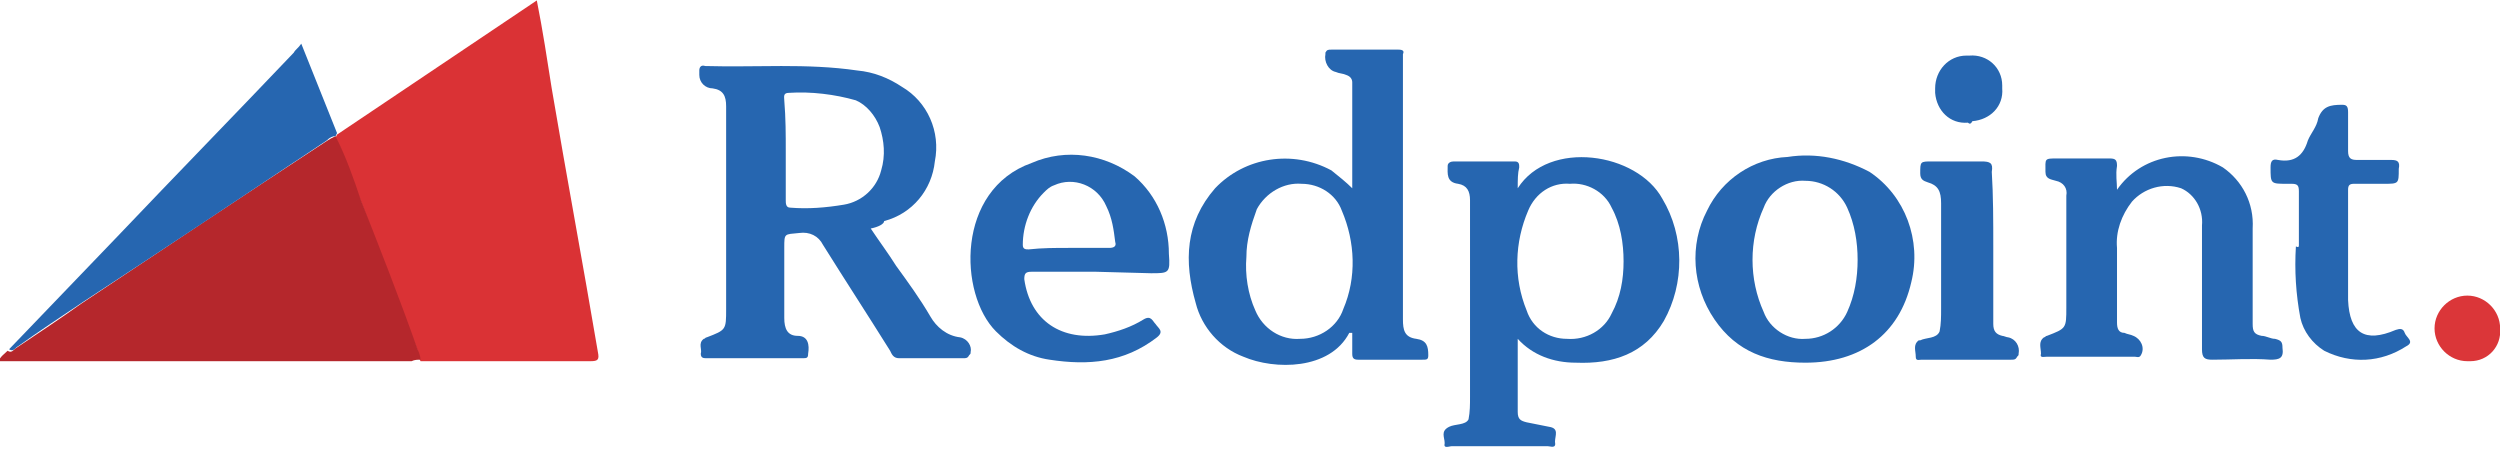
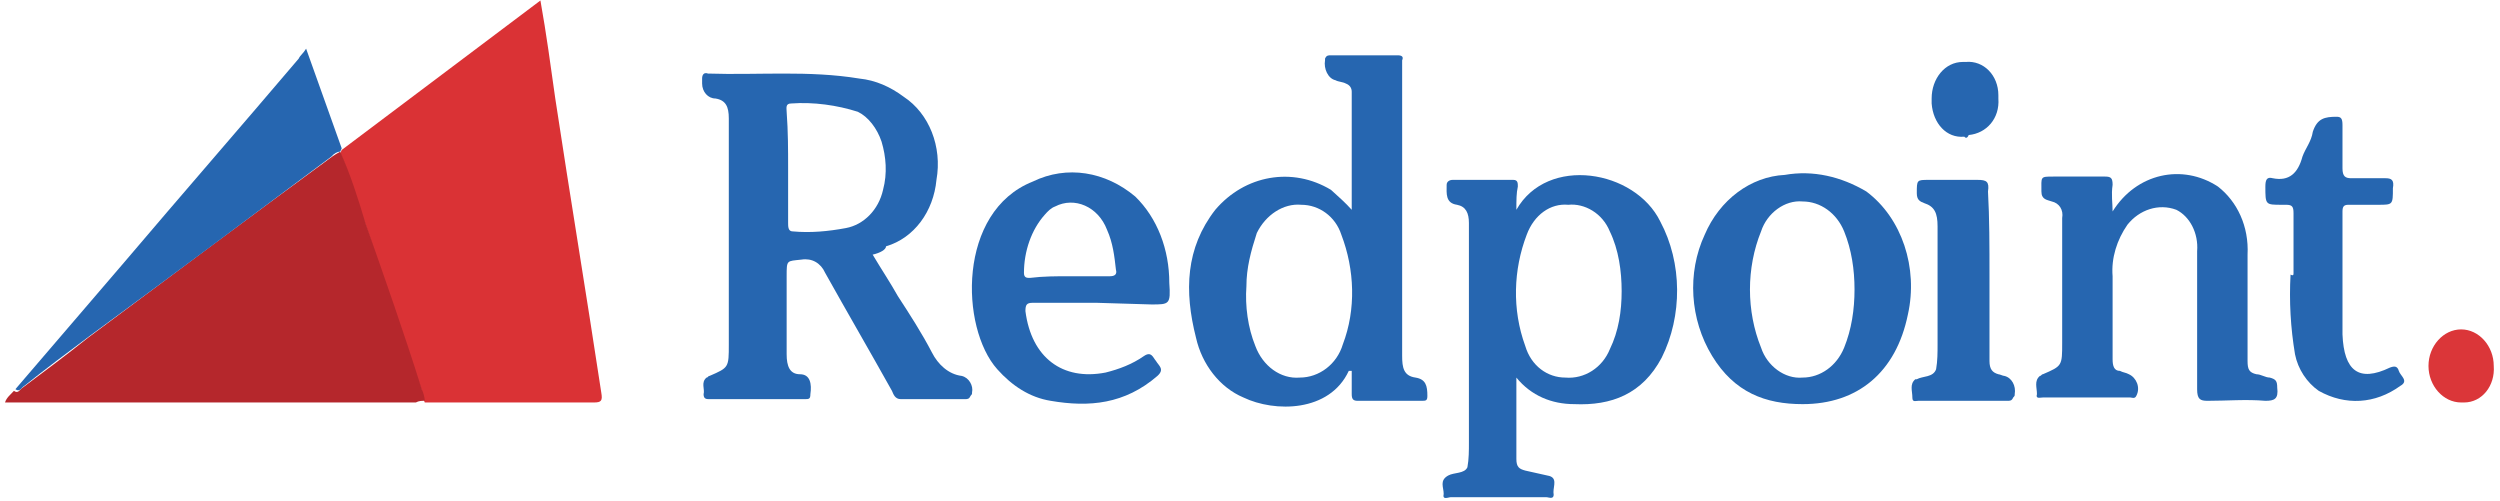
- <svg xmlns="http://www.w3.org/2000/svg" version="1.1" id="katman_1" x="0px" y="0px" viewBox="0 0 167.7 30.1" style="enable-background:new 0 0 167.7 30.1;" xml:space="preserve">
-   <style type="text/css">
- 	.st0{fill:#DA3235;}
- 	.st1{fill:#B5272C;}
- 	.st2{fill:#2666B0;}
- 	.st3{fill:#DB3639;}
- </style>
-   <g id="Group_162" transform="translate(1177.709 -903.271)">
-     <path id="Path_631" class="st0" d="M-1155.1,912.3l13.4-9c0.4,2,0.7,4,1,5.9c1,5.9,2.1,11.8,3.1,17.7c0.1,0.5,0,0.6-0.5,0.6   c-3.8,0-7.6,0-11.4,0c-0.1-0.2-0.2-0.5-0.2-0.7c-1.3-3.3-2.5-6.6-3.8-10c-0.6-1.4-1-2.9-1.7-4.3L-1155.1,912.3z" />
-     <path id="Path_632" class="st1" d="M-1155.2,912.4c0.7,1.4,1.2,2.8,1.7,4.3c1.3,3.3,2.6,6.6,3.8,10c0.1,0.2,0.2,0.5,0.2,0.7   c-0.2,0-0.4,0-0.6,0.1c-9.1,0-18.1,0-27.2,0h-0.5c0.1-0.3,0.4-0.5,0.6-0.7c0.3,0.2,0.4-0.1,0.6-0.2c1.5-1,3-2,4.4-3   c5.4-3.6,10.8-7.2,16.3-10.8C-1155.6,912.6-1155.4,912.5-1155.2,912.4z" />
-     <path id="Path_633" class="st2" d="M-1119.3,918.6c0.6,0.9,1.2,1.7,1.7,2.5c0.8,1.1,1.6,2.2,2.3,3.4c0.4,0.7,1.1,1.3,2,1.4   c0.5,0.1,0.8,0.6,0.7,1c0,0.1,0,0.1-0.1,0.2c-0.1,0.2-0.2,0.2-0.4,0.2c-1.4,0-2.8,0-4.3,0c-0.4,0-0.5-0.3-0.6-0.5   c-1.5-2.4-3-4.7-4.5-7.1c-0.3-0.6-0.9-0.9-1.6-0.8c-1,0.1-1,0-1,1c0,1.6,0,3.1,0,4.7c0,0.7,0.2,1.2,0.9,1.2s0.8,0.6,0.7,1.2   c0,0.3-0.1,0.3-0.4,0.3c-2.1,0-4.2,0-6.4,0c-0.2,0-0.4,0-0.4-0.3c0.1-0.3-0.2-0.7,0.2-1c0.1,0,0.1-0.1,0.2-0.1   c1.3-0.5,1.3-0.5,1.3-1.9c0-4.5,0-9,0-13.6c0-0.7-0.2-1.1-0.9-1.2c-0.5,0-0.9-0.4-0.9-0.9c0-0.1,0-0.2,0-0.3c0-0.2,0.1-0.4,0.4-0.3   c3.4,0.1,6.8-0.2,10.2,0.3c1.1,0.1,2.1,0.5,3,1.1c1.7,1,2.6,3,2.2,5c-0.2,1.9-1.5,3.5-3.4,4   C-1118.4,918.3-1118.8,918.5-1119.3,918.6z M-1125,913.4c0,1.1,0,2.2,0,3.3c0,0.2,0,0.5,0.3,0.5c1.2,0.1,2.4,0,3.6-0.2   c1.2-0.2,2.2-1.1,2.5-2.3c0.3-1,0.2-2-0.1-2.9c-0.3-0.8-0.9-1.5-1.6-1.8c-1.4-0.4-3-0.6-4.5-0.5c-0.4,0-0.3,0.3-0.3,0.5   C-1125,911.2-1125,912.3-1125,913.4L-1125,913.4z" />
-     <path id="Path_634" class="st2" d="M-1087,915.9c0-2.4,0-4.7,0-7.1c0-0.2-0.1-0.4-0.4-0.5c-0.2-0.1-0.5-0.1-0.7-0.2   c-0.5-0.1-0.8-0.7-0.7-1.2c0,0,0-0.1,0-0.1c0.1-0.2,0.2-0.2,0.4-0.2c1.5,0,3,0,4.5,0c0.3,0,0.4,0.1,0.3,0.3c0,0.2,0,0.3,0,0.5   c0,5.8,0,11.5,0,17.3c0,0.7,0.1,1.2,0.9,1.3c0.7,0.1,0.8,0.5,0.8,1.1c0,0.3-0.1,0.3-0.4,0.3c-1.4,0-2.9,0-4.3,0   c-0.3,0-0.4-0.1-0.4-0.4c0-0.5,0-1,0-1.4c-0.1,0-0.2,0-0.2,0c-1.3,2.5-5,2.5-7.1,1.6c-1.6-0.6-2.8-2-3.2-3.6   c-0.8-2.8-0.7-5.4,1.3-7.7c2-2.1,5.2-2.6,7.8-1.2C-1087.9,915.1-1087.4,915.5-1087,915.9z M-1094.1,920.5c-0.1,1.2,0.1,2.5,0.6,3.6   c0.5,1.2,1.7,2,3,1.9c1.3,0,2.5-0.8,2.9-2c0.9-2.1,0.8-4.5-0.1-6.6c-0.4-1.1-1.5-1.8-2.7-1.8c-1.2-0.1-2.4,0.6-3,1.7   C-1093.8,918.4-1094.1,919.4-1094.1,920.5L-1094.1,920.5z" />
-     <path id="Path_635" class="st2" d="M-1075.9,915.9c2.1-3.3,8-2.4,9.7,0.7c1.5,2.5,1.5,5.7,0.1,8.2c-1.3,2.2-3.4,2.9-5.9,2.8   c-1.5,0-2.9-0.5-3.9-1.6v1.9c0,1,0,2,0,3c0,0.5,0.2,0.6,0.6,0.7c0.5,0.1,1,0.2,1.5,0.3c0.7,0.1,0.4,0.6,0.4,1   c0.1,0.5-0.3,0.3-0.5,0.3c-2.1,0-4.3,0-6.4,0c-0.2,0-0.6,0.2-0.5-0.2c0-0.4-0.3-0.8,0.3-1.1c0.4-0.2,1.1-0.1,1.3-0.5   c0.1-0.5,0.1-1,0.1-1.5c0-4.4,0-8.8,0-13.2c0-0.6-0.2-1-0.8-1.1c-0.8-0.1-0.7-0.7-0.7-1.2c0-0.2,0.2-0.3,0.4-0.3c1.4,0,2.8,0,4.1,0   c0.3,0,0.3,0.2,0.3,0.4C-1075.9,914.9-1075.9,915.3-1075.9,915.9z M-1068.8,920.8c0-1.2-0.2-2.5-0.8-3.6c-0.5-1.1-1.7-1.7-2.8-1.6   c-1.2-0.1-2.3,0.6-2.8,1.8c-0.9,2.1-1,4.5-0.1,6.7c0.4,1.2,1.5,1.9,2.7,1.9c1.3,0.1,2.5-0.6,3-1.7   C-1069,923.2-1068.8,922-1068.8,920.8L-1068.8,920.8z" />
-     <path id="Path_636" class="st2" d="M-1035.7,916c1.6-2.3,4.7-2.9,7.1-1.5c1.3,0.9,2.1,2.4,2,4.1c0,2.1,0,4.2,0,6.4   c0,0.5,0.1,0.7,0.6,0.8c0.3,0,0.6,0.2,0.9,0.2c0.4,0.1,0.5,0.2,0.5,0.6c0.1,0.7-0.2,0.8-0.8,0.8c-1.3-0.1-2.6,0-3.9,0   c-0.5,0-0.7-0.1-0.7-0.7c0-2.6,0-5.2,0-7.7c0-0.2,0-0.4,0-0.6c0.1-1.1-0.5-2.1-1.4-2.5c-1.2-0.4-2.5,0-3.3,0.9   c-0.7,0.9-1.1,2-1,3.1c0,1.7,0,3.4,0,5c0,0.4,0.1,0.7,0.5,0.7c0.2,0.1,0.4,0.1,0.6,0.2c0.5,0.2,0.8,0.8,0.5,1.3   c-0.1,0.2-0.3,0.1-0.4,0.1c-2,0-3.9,0-5.9,0c-0.2,0-0.5,0.1-0.4-0.2c0-0.4-0.2-0.8,0.2-1.1c0.1,0,0.1-0.1,0.2-0.1   c1.3-0.5,1.3-0.5,1.3-1.9c0-2.5,0-5,0-7.5c0.1-0.5-0.2-0.9-0.7-1c-0.3-0.1-0.7-0.1-0.7-0.6c0-0.9-0.1-0.9,0.8-0.9   c1.2,0,2.3,0,3.5,0c0.4,0,0.5,0.1,0.5,0.5C-1035.8,915-1035.7,915.5-1035.7,916z" />
-     <path id="Path_637" class="st2" d="M-1056.6,927.6c-2.5,0-4.6-0.7-6.1-2.9c-1.5-2.2-1.7-5-0.5-7.3c1-2.1,3.1-3.5,5.4-3.6   c1.9-0.3,3.8,0.1,5.5,1c2.4,1.6,3.5,4.6,2.8,7.4C-1050.3,925.7-1052.9,927.6-1056.6,927.6z M-1053.1,920.7c0-1.2-0.2-2.4-0.7-3.5   c-0.5-1.1-1.6-1.8-2.8-1.8c-1.2-0.1-2.4,0.7-2.8,1.8c-1,2.2-1,4.8,0,7c0.4,1.1,1.6,1.9,2.8,1.8c1.2,0,2.3-0.7,2.8-1.8   C-1053.3,923.1-1053.1,921.9-1053.1,920.7L-1053.1,920.7z" />
-     <path id="Path_638" class="st2" d="M-1104.2,921.5c-1.4,0-2.9,0-4.3,0c-0.4,0-0.5,0.1-0.5,0.5c0.4,2.8,2.5,4.2,5.4,3.7   c0.9-0.2,1.8-0.5,2.6-1c0.5-0.3,0.6,0.1,0.8,0.3c0.2,0.3,0.6,0.5,0.1,0.9c-2.2,1.7-4.6,1.9-7.2,1.5c-1.4-0.2-2.6-0.9-3.6-1.9   c-2.5-2.5-2.7-9.5,2.4-11.3c2.3-1,4.9-0.6,6.9,0.9c1.5,1.3,2.3,3.2,2.3,5.2c0.1,1.3,0,1.3-1.2,1.3L-1104.2,921.5z M-1106,919.9   c0.9,0,1.8,0,2.7,0c0.3,0,0.5-0.1,0.4-0.4c-0.1-0.8-0.2-1.6-0.6-2.4c-0.6-1.4-2.2-2-3.5-1.4c-0.3,0.1-0.5,0.3-0.7,0.5   c-0.9,0.9-1.4,2.2-1.4,3.5c0,0.3,0.2,0.3,0.4,0.3C-1107.8,919.9-1106.9,919.9-1106,919.9L-1106,919.9z" />
-     <path id="Path_639" class="st2" d="M-1155.2,912.4c-0.2,0-0.4,0.1-0.6,0.3c-5.4,3.6-10.8,7.2-16.3,10.8c-1.5,1-3,2-4.4,3   c-0.2,0.1-0.3,0.4-0.6,0.2c2.4-2.5,4.9-5.1,7.3-7.6c3.9-4.1,7.9-8.2,11.8-12.3c0.1-0.2,0.3-0.3,0.5-0.6l2.4,6L-1155.2,912.4z" />
-     <path id="Path_640" class="st2" d="M-1023.5,919.7c0-1.2,0-2.4,0-3.6c0-0.4-0.1-0.5-0.5-0.5c-0.1,0-0.2,0-0.3,0   c-1.1,0-1.1,0-1.1-1.1c0-0.4,0.1-0.6,0.5-0.5c1.1,0.2,1.7-0.3,2-1.3c0.2-0.5,0.6-0.9,0.7-1.5c0.3-0.8,0.8-0.9,1.6-0.9   c0.3,0,0.4,0.1,0.4,0.5c0,0.9,0,1.7,0,2.6c0,0.5,0.2,0.6,0.6,0.6c0.8,0,1.5,0,2.3,0c0.4,0,0.6,0.1,0.5,0.6c0,1,0,1-1,1   c-0.7,0-1.4,0-2,0c-0.3,0-0.4,0.1-0.4,0.4c0,2.5,0,4.9,0,7.4c0.1,2.2,1.1,2.9,3.2,2c0.3-0.1,0.5-0.1,0.6,0.2   c0.1,0.3,0.7,0.6,0.1,0.9c-1.7,1.1-3.7,1.2-5.5,0.3c-0.8-0.5-1.4-1.3-1.6-2.2c-0.3-1.6-0.4-3.2-0.3-4.8   C-1023.5,919.9-1023.5,919.8-1023.5,919.7z" />
-     <path id="Path_641" class="st2" d="M-1044,919.9c0,1.7,0,3.4,0,5.1c0,0.5,0.2,0.7,0.6,0.8c0.1,0,0.3,0.1,0.4,0.1   c0.5,0.1,0.8,0.6,0.7,1.1c0,0.1,0,0.1-0.1,0.2c-0.1,0.2-0.2,0.2-0.4,0.2c-2,0-4,0-6,0c-0.2,0-0.4,0.1-0.4-0.2   c0-0.4-0.2-0.8,0.2-1.1c0,0,0.1,0,0.1,0c0.4-0.2,1.1-0.1,1.3-0.6c0.1-0.5,0.1-1,0.1-1.5c0-2.4,0-4.8,0-7.1c0-0.8-0.2-1.2-0.9-1.4   c-0.3-0.1-0.5-0.2-0.5-0.6c0-0.8,0-0.8,0.8-0.8c1.1,0,2.2,0,3.3,0c0.6,0,0.8,0.1,0.7,0.7C-1044,916.4-1044,918.1-1044,919.9z" />
-     <path id="Path_642" class="st2" d="M-1045.7,911.5c-1.2,0.1-2.1-0.8-2.2-2c0-0.1,0-0.2,0-0.3c0-1.2,0.9-2.2,2.1-2.2   c0.1,0,0.1,0,0.2,0c1.2-0.1,2.2,0.8,2.2,2c0,0.1,0,0.2,0,0.2c0.1,1.2-0.8,2.1-2,2.2C-1045.5,911.6-1045.6,911.6-1045.7,911.5z" />
-     <path id="Path_643" class="st3" d="M-1012.2,927.5c-1.2,0-2.2-1-2.2-2.2s1-2.2,2.2-2.2c1.2,0,2.2,1,2.2,2.2c0.1,1.2-0.8,2.2-2,2.2   C-1012.1,927.5-1012.1,927.5-1012.2,927.5z" />
+ <svg xmlns="http://www.w3.org/2000/svg" width="300" height="60" viewBox="0 0 300 60" version="1.1">
+   <g id="surface1">
+     <path style=" stroke:none;fill-rule:nonzero;fill:rgb(85.49%,19.608%,20.784%);fill-opacity:1;" d="M 41.004 17.996 L 64.852 0.059 C 65.566 4.043 66.098 8.031 66.633 11.82 C 68.414 23.578 70.371 35.34 72.152 47.102 C 72.328 48.098 72.152 48.297 71.262 48.297 C 64.496 48.297 57.734 48.297 50.973 48.297 C 50.793 47.898 50.613 47.301 50.613 46.902 C 48.301 40.324 46.164 33.746 43.852 26.969 C 42.785 24.176 42.07 21.188 40.828 18.398 Z M 41.004 17.996 " />
+     <path style=" stroke:none;fill-rule:nonzero;fill:rgb(70.98%,15.294%,17.255%);fill-opacity:1;" d="M 40.828 18.199 C 42.07 20.988 42.961 23.777 43.852 26.77 C 46.164 33.348 48.48 39.926 50.613 46.703 C 50.793 47.102 50.973 47.699 50.973 48.098 C 50.613 48.098 50.258 48.098 49.902 48.297 C 33.707 48.297 17.688 48.297 1.492 48.297 L 0.602 48.297 C 0.781 47.699 1.316 47.301 1.672 46.902 C 2.207 47.301 2.383 46.703 2.738 46.504 C 5.41 44.508 8.078 42.516 10.57 40.523 C 20.18 33.348 29.793 26.172 39.582 18.996 C 40.113 18.598 40.469 18.398 40.828 18.199 Z M 40.828 18.199 " />
+     <path style=" stroke:none;fill-rule:nonzero;fill:rgb(14.902%,40%,69.02%);fill-opacity:1;" d="M 104.719 30.555 C 105.789 32.352 106.855 33.945 107.746 35.539 C 109.172 37.73 110.594 39.926 111.84 42.316 C 112.551 43.711 113.797 44.91 115.398 45.109 C 116.289 45.309 116.824 46.305 116.645 47.102 C 116.645 47.301 116.645 47.301 116.469 47.5 C 116.289 47.898 116.109 47.898 115.754 47.898 C 113.262 47.898 110.773 47.898 108.102 47.898 C 107.391 47.898 107.211 47.301 107.035 46.902 C 104.363 42.117 101.695 37.531 99.023 32.75 C 98.492 31.555 97.422 30.953 96.176 31.152 C 94.398 31.352 94.398 31.152 94.398 33.148 C 94.398 36.336 94.398 39.328 94.398 42.516 C 94.398 43.91 94.754 44.91 96 44.91 C 97.246 44.91 97.422 46.105 97.246 47.301 C 97.246 47.898 97.066 47.898 96.535 47.898 C 92.797 47.898 89.059 47.898 85.145 47.898 C 84.785 47.898 84.43 47.898 84.43 47.301 C 84.609 46.703 84.074 45.906 84.785 45.309 C 84.965 45.309 84.965 45.109 85.145 45.109 C 87.457 44.109 87.457 44.109 87.457 41.32 C 87.457 32.352 87.457 23.379 87.457 14.211 C 87.457 12.816 87.102 12.02 85.855 11.82 C 84.965 11.82 84.254 11.02 84.254 10.023 C 84.254 9.824 84.254 9.625 84.254 9.426 C 84.254 9.027 84.43 8.629 84.965 8.828 C 91.016 9.027 97.066 8.43 103.117 9.426 C 105.078 9.625 106.855 10.422 108.457 11.621 C 111.484 13.613 113.086 17.598 112.375 21.586 C 112.02 25.375 109.703 28.562 106.324 29.559 C 106.324 29.957 105.609 30.355 104.719 30.555 Z M 94.574 20.191 C 94.574 22.383 94.574 24.574 94.574 26.77 C 94.574 27.168 94.574 27.766 95.109 27.766 C 97.246 27.965 99.383 27.766 101.516 27.367 C 103.652 26.969 105.434 25.176 105.965 22.781 C 106.5 20.789 106.324 18.797 105.789 17 C 105.254 15.406 104.188 14.012 102.941 13.414 C 100.449 12.617 97.602 12.219 94.934 12.418 C 94.219 12.418 94.398 13.016 94.398 13.414 C 94.574 15.805 94.574 17.996 94.574 20.191 Z M 94.574 20.191 " />
+     <path style=" stroke:none;fill-rule:nonzero;fill:rgb(14.902%,40%,69.02%);fill-opacity:1;" d="M 162.207 25.176 C 162.207 20.391 162.207 15.805 162.207 11.02 C 162.207 10.621 162.031 10.223 161.496 10.023 C 161.141 9.824 160.605 9.824 160.25 9.625 C 159.359 9.426 158.824 8.23 159.004 7.234 C 159.004 7.234 159.004 7.035 159.004 7.035 C 159.184 6.637 159.359 6.637 159.715 6.637 C 162.387 6.637 165.055 6.637 167.727 6.637 C 168.258 6.637 168.438 6.836 168.258 7.234 C 168.258 7.633 168.258 7.832 168.258 8.23 C 168.258 19.793 168.258 31.152 168.258 42.715 C 168.258 44.109 168.438 45.109 169.859 45.309 C 171.105 45.508 171.285 46.305 171.285 47.5 C 171.285 48.098 171.105 48.098 170.574 48.098 C 168.082 48.098 165.41 48.098 162.918 48.098 C 162.387 48.098 162.207 47.898 162.207 47.301 C 162.207 46.305 162.207 45.309 162.207 44.508 C 162.031 44.508 161.852 44.508 161.852 44.508 C 159.539 49.492 152.953 49.492 149.215 47.699 C 146.367 46.504 144.23 43.711 143.52 40.523 C 142.098 34.941 142.273 29.758 145.832 25.176 C 149.395 20.988 155.09 19.992 159.715 22.781 C 160.605 23.578 161.496 24.375 162.207 25.176 Z M 149.57 34.344 C 149.395 36.734 149.75 39.328 150.641 41.52 C 151.527 43.91 153.664 45.508 155.977 45.309 C 158.293 45.309 160.43 43.711 161.141 41.32 C 162.742 37.133 162.562 32.352 160.961 28.164 C 160.25 25.973 158.293 24.574 156.156 24.574 C 154.02 24.375 151.887 25.773 150.816 27.965 C 150.105 30.156 149.57 32.152 149.57 34.344 Z M 149.57 34.344 " />
+     <path style=" stroke:none;fill-rule:nonzero;fill:rgb(14.902%,40%,69.02%);fill-opacity:1;" d="M 181.965 25.176 C 185.699 18.598 196.203 20.391 199.227 26.57 C 201.898 31.555 201.898 37.93 199.406 42.914 C 197.09 47.301 193.355 48.695 188.902 48.496 C 186.234 48.496 183.742 47.5 181.965 45.309 L 181.965 49.094 C 181.965 51.086 181.965 53.082 181.965 55.074 C 181.965 56.07 182.32 56.27 183.031 56.469 C 183.922 56.668 184.812 56.867 185.699 57.066 C 186.945 57.266 186.414 58.266 186.414 59.062 C 186.59 60.059 185.879 59.66 185.523 59.66 C 181.785 59.66 177.871 59.66 174.133 59.66 C 173.777 59.66 173.062 60.059 173.242 59.262 C 173.242 58.465 172.707 57.664 173.777 57.066 C 174.488 56.668 175.734 56.867 176.09 56.07 C 176.27 55.074 176.27 54.078 176.27 53.082 C 176.27 44.309 176.27 35.539 176.27 26.77 C 176.27 25.574 175.91 24.777 174.844 24.574 C 173.422 24.375 173.598 23.18 173.598 22.184 C 173.598 21.785 173.953 21.586 174.309 21.586 C 176.801 21.586 179.293 21.586 181.605 21.586 C 182.141 21.586 182.141 21.984 182.141 22.383 C 181.965 23.18 181.965 23.977 181.965 25.176 Z M 194.598 34.941 C 194.598 32.551 194.242 29.957 193.176 27.766 C 192.285 25.574 190.148 24.375 188.191 24.574 C 186.055 24.375 184.098 25.773 183.207 28.164 C 181.605 32.352 181.43 37.133 183.031 41.52 C 183.742 43.91 185.699 45.309 187.836 45.309 C 190.148 45.508 192.285 44.109 193.176 41.918 C 194.242 39.727 194.598 37.332 194.598 34.941 Z M 194.598 34.941 " />
+     <path style=" stroke:none;fill-rule:nonzero;fill:rgb(14.902%,40%,69.02%);fill-opacity:1;" d="M 253.512 25.375 C 256.359 20.789 261.875 19.594 266.148 22.383 C 268.461 24.176 269.883 27.168 269.707 30.555 C 269.707 34.742 269.707 38.93 269.707 43.312 C 269.707 44.309 269.883 44.707 270.773 44.91 C 271.309 44.91 271.844 45.309 272.375 45.309 C 273.09 45.508 273.266 45.707 273.266 46.504 C 273.445 47.898 272.91 48.098 271.844 48.098 C 269.527 47.898 267.215 48.098 264.902 48.098 C 264.012 48.098 263.656 47.898 263.656 46.703 C 263.656 41.52 263.656 36.336 263.656 31.352 C 263.656 30.953 263.656 30.555 263.656 30.156 C 263.832 27.965 262.766 25.973 261.164 25.176 C 259.027 24.375 256.715 25.176 255.289 26.969 C 254.043 28.762 253.332 30.953 253.512 33.148 C 253.512 36.535 253.512 39.926 253.512 43.113 C 253.512 43.91 253.688 44.508 254.398 44.508 C 254.758 44.707 255.113 44.707 255.469 44.91 C 256.359 45.309 256.891 46.504 256.359 47.5 C 256.18 47.898 255.824 47.699 255.645 47.699 C 252.086 47.699 248.703 47.699 245.145 47.699 C 244.789 47.699 244.254 47.898 244.434 47.301 C 244.434 46.504 244.078 45.707 244.789 45.109 C 244.969 45.109 244.969 44.91 245.145 44.91 C 247.461 43.91 247.461 43.91 247.461 41.121 C 247.461 36.137 247.461 31.152 247.461 26.172 C 247.637 25.176 247.102 24.375 246.215 24.176 C 245.68 23.977 244.969 23.977 244.969 22.98 C 244.969 21.188 244.789 21.188 246.391 21.188 C 248.527 21.188 250.484 21.188 252.621 21.188 C 253.332 21.188 253.512 21.387 253.512 22.184 C 253.332 23.379 253.512 24.375 253.512 25.375 Z M 253.512 25.375 " />
+     <path style=" stroke:none;fill-rule:nonzero;fill:rgb(14.902%,40%,69.02%);fill-opacity:1;" d="M 216.312 48.496 C 211.863 48.496 208.125 47.102 205.457 42.715 C 202.785 38.332 202.43 32.75 204.566 28.164 C 206.348 23.977 210.082 21.188 214.176 20.988 C 217.559 20.391 220.941 21.188 223.965 22.98 C 228.238 26.172 230.195 32.152 228.949 37.73 C 227.527 44.707 222.898 48.496 216.312 48.496 Z M 222.543 34.742 C 222.543 32.352 222.188 29.957 221.297 27.766 C 220.406 25.574 218.449 24.176 216.312 24.176 C 214.176 23.977 212.043 25.574 211.328 27.766 C 209.551 32.152 209.551 37.332 211.328 41.719 C 212.043 43.91 214.176 45.508 216.312 45.309 C 218.449 45.309 220.406 43.91 221.297 41.719 C 222.188 39.527 222.543 37.133 222.543 34.742 Z M 222.543 34.742 " />
+     <path style=" stroke:none;fill-rule:nonzero;fill:rgb(14.902%,40%,69.02%);fill-opacity:1;" d="M 131.594 36.336 C 129.105 36.336 126.434 36.336 123.941 36.336 C 123.23 36.336 123.051 36.535 123.051 37.332 C 123.766 42.914 127.5 45.707 132.664 44.707 C 134.266 44.309 135.867 43.711 137.289 42.715 C 138.18 42.117 138.359 42.914 138.715 43.312 C 139.07 43.91 139.781 44.309 138.891 45.109 C 134.977 48.496 130.707 48.895 126.078 48.098 C 123.586 47.699 121.449 46.305 119.672 44.309 C 115.223 39.328 114.867 25.375 123.941 21.785 C 128.035 19.793 132.664 20.59 136.223 23.578 C 138.891 26.172 140.316 29.957 140.316 33.945 C 140.496 36.535 140.316 36.535 138.18 36.535 Z M 128.391 33.148 C 129.992 33.148 131.594 33.148 133.195 33.148 C 133.73 33.148 134.086 32.949 133.91 32.352 C 133.73 30.754 133.555 29.16 132.84 27.566 C 131.773 24.777 128.926 23.578 126.613 24.777 C 126.078 24.977 125.723 25.375 125.367 25.773 C 123.766 27.566 122.875 30.156 122.875 32.75 C 122.875 33.348 123.23 33.348 123.586 33.348 C 125.188 33.148 126.789 33.148 128.391 33.148 Z M 128.391 33.148 " />
+     <path style=" stroke:none;fill-rule:nonzero;fill:rgb(14.902%,40%,69.02%);fill-opacity:1;" d="M 40.828 18.199 C 40.469 18.199 40.113 18.398 39.758 18.797 C 30.148 25.973 20.535 33.148 10.75 40.324 C 8.078 42.316 5.41 44.309 2.918 46.305 C 2.562 46.504 2.383 47.102 1.848 46.703 C 6.121 41.719 10.57 36.535 14.84 31.555 C 21.781 23.379 28.902 15.207 35.844 7.035 C 36.02 6.637 36.379 6.438 36.734 5.84 L 41.004 17.797 Z M 40.828 18.199 " />
+     <path style=" stroke:none;fill-rule:nonzero;fill:rgb(14.902%,40%,69.02%);fill-opacity:1;" d="M 275.223 32.75 C 275.223 30.355 275.223 27.965 275.223 25.574 C 275.223 24.777 275.047 24.574 274.332 24.574 C 274.156 24.574 273.977 24.574 273.801 24.574 C 271.844 24.574 271.844 24.574 271.844 22.383 C 271.844 21.586 272.02 21.188 272.73 21.387 C 274.691 21.785 275.758 20.789 276.293 18.797 C 276.648 17.797 277.359 17 277.539 15.805 C 278.07 14.211 278.961 14.012 280.387 14.012 C 280.918 14.012 281.098 14.211 281.098 15.008 C 281.098 16.801 281.098 18.398 281.098 20.191 C 281.098 21.188 281.453 21.387 282.164 21.387 C 283.59 21.387 284.836 21.387 286.258 21.387 C 286.969 21.387 287.328 21.586 287.148 22.582 C 287.148 24.574 287.148 24.574 285.367 24.574 C 284.121 24.574 282.875 24.574 281.809 24.574 C 281.273 24.574 281.098 24.777 281.098 25.375 C 281.098 30.355 281.098 35.141 281.098 40.125 C 281.273 44.508 283.055 45.906 286.793 44.109 C 287.328 43.91 287.684 43.91 287.859 44.508 C 288.039 45.109 289.105 45.707 288.039 46.305 C 285.012 48.496 281.453 48.695 278.25 46.902 C 276.824 45.906 275.758 44.309 275.402 42.516 C 274.867 39.328 274.691 36.137 274.867 32.949 C 275.223 33.148 275.223 32.949 275.223 32.75 Z M 275.223 32.75 " />
+     <path style=" stroke:none;fill-rule:nonzero;fill:rgb(14.902%,40%,69.02%);fill-opacity:1;" d="M 238.738 33.148 C 238.738 36.535 238.738 39.926 238.738 43.312 C 238.738 44.309 239.094 44.707 239.805 44.91 C 239.984 44.91 240.34 45.109 240.52 45.109 C 241.406 45.309 241.941 46.305 241.766 47.301 C 241.766 47.5 241.766 47.5 241.586 47.699 C 241.406 48.098 241.23 48.098 240.875 48.098 C 237.312 48.098 233.754 48.098 230.195 48.098 C 229.84 48.098 229.484 48.297 229.484 47.699 C 229.484 46.902 229.129 46.105 229.84 45.508 C 229.84 45.508 230.016 45.508 230.016 45.508 C 230.73 45.109 231.977 45.309 232.332 44.309 C 232.508 43.312 232.508 42.316 232.508 41.32 C 232.508 36.535 232.508 31.754 232.508 27.168 C 232.508 25.574 232.152 24.777 230.906 24.375 C 230.375 24.176 230.016 23.977 230.016 23.18 C 230.016 21.586 230.016 21.586 231.441 21.586 C 233.398 21.586 235.355 21.586 237.312 21.586 C 238.383 21.586 238.738 21.785 238.559 22.98 C 238.738 26.172 238.738 29.559 238.738 33.148 Z M 238.738 33.148 " />
+     <path style=" stroke:none;fill-rule:nonzero;fill:rgb(14.902%,40%,69.02%);fill-opacity:1;" d="M 235.711 16.402 C 233.578 16.602 231.977 14.809 231.797 12.418 C 231.797 12.219 231.797 12.02 231.797 11.82 C 231.797 9.426 233.398 7.434 235.535 7.434 C 235.711 7.434 235.711 7.434 235.891 7.434 C 238.027 7.234 239.805 9.027 239.805 11.422 C 239.805 11.621 239.805 11.82 239.805 11.82 C 239.984 14.211 238.383 16.004 236.246 16.203 C 236.07 16.602 235.891 16.602 235.711 16.402 Z M 235.711 16.402 " />
+     <path style=" stroke:none;fill-rule:nonzero;fill:rgb(85.882%,21.176%,22.353%);fill-opacity:1;" d="M 295.336 48.297 C 293.199 48.297 291.418 46.305 291.418 43.91 C 291.418 41.52 293.199 39.527 295.336 39.527 C 297.473 39.527 299.25 41.52 299.25 43.91 C 299.43 46.305 297.828 48.297 295.691 48.297 C 295.512 48.297 295.512 48.297 295.336 48.297 Z M 295.336 48.297 " />
  </g>
</svg>
